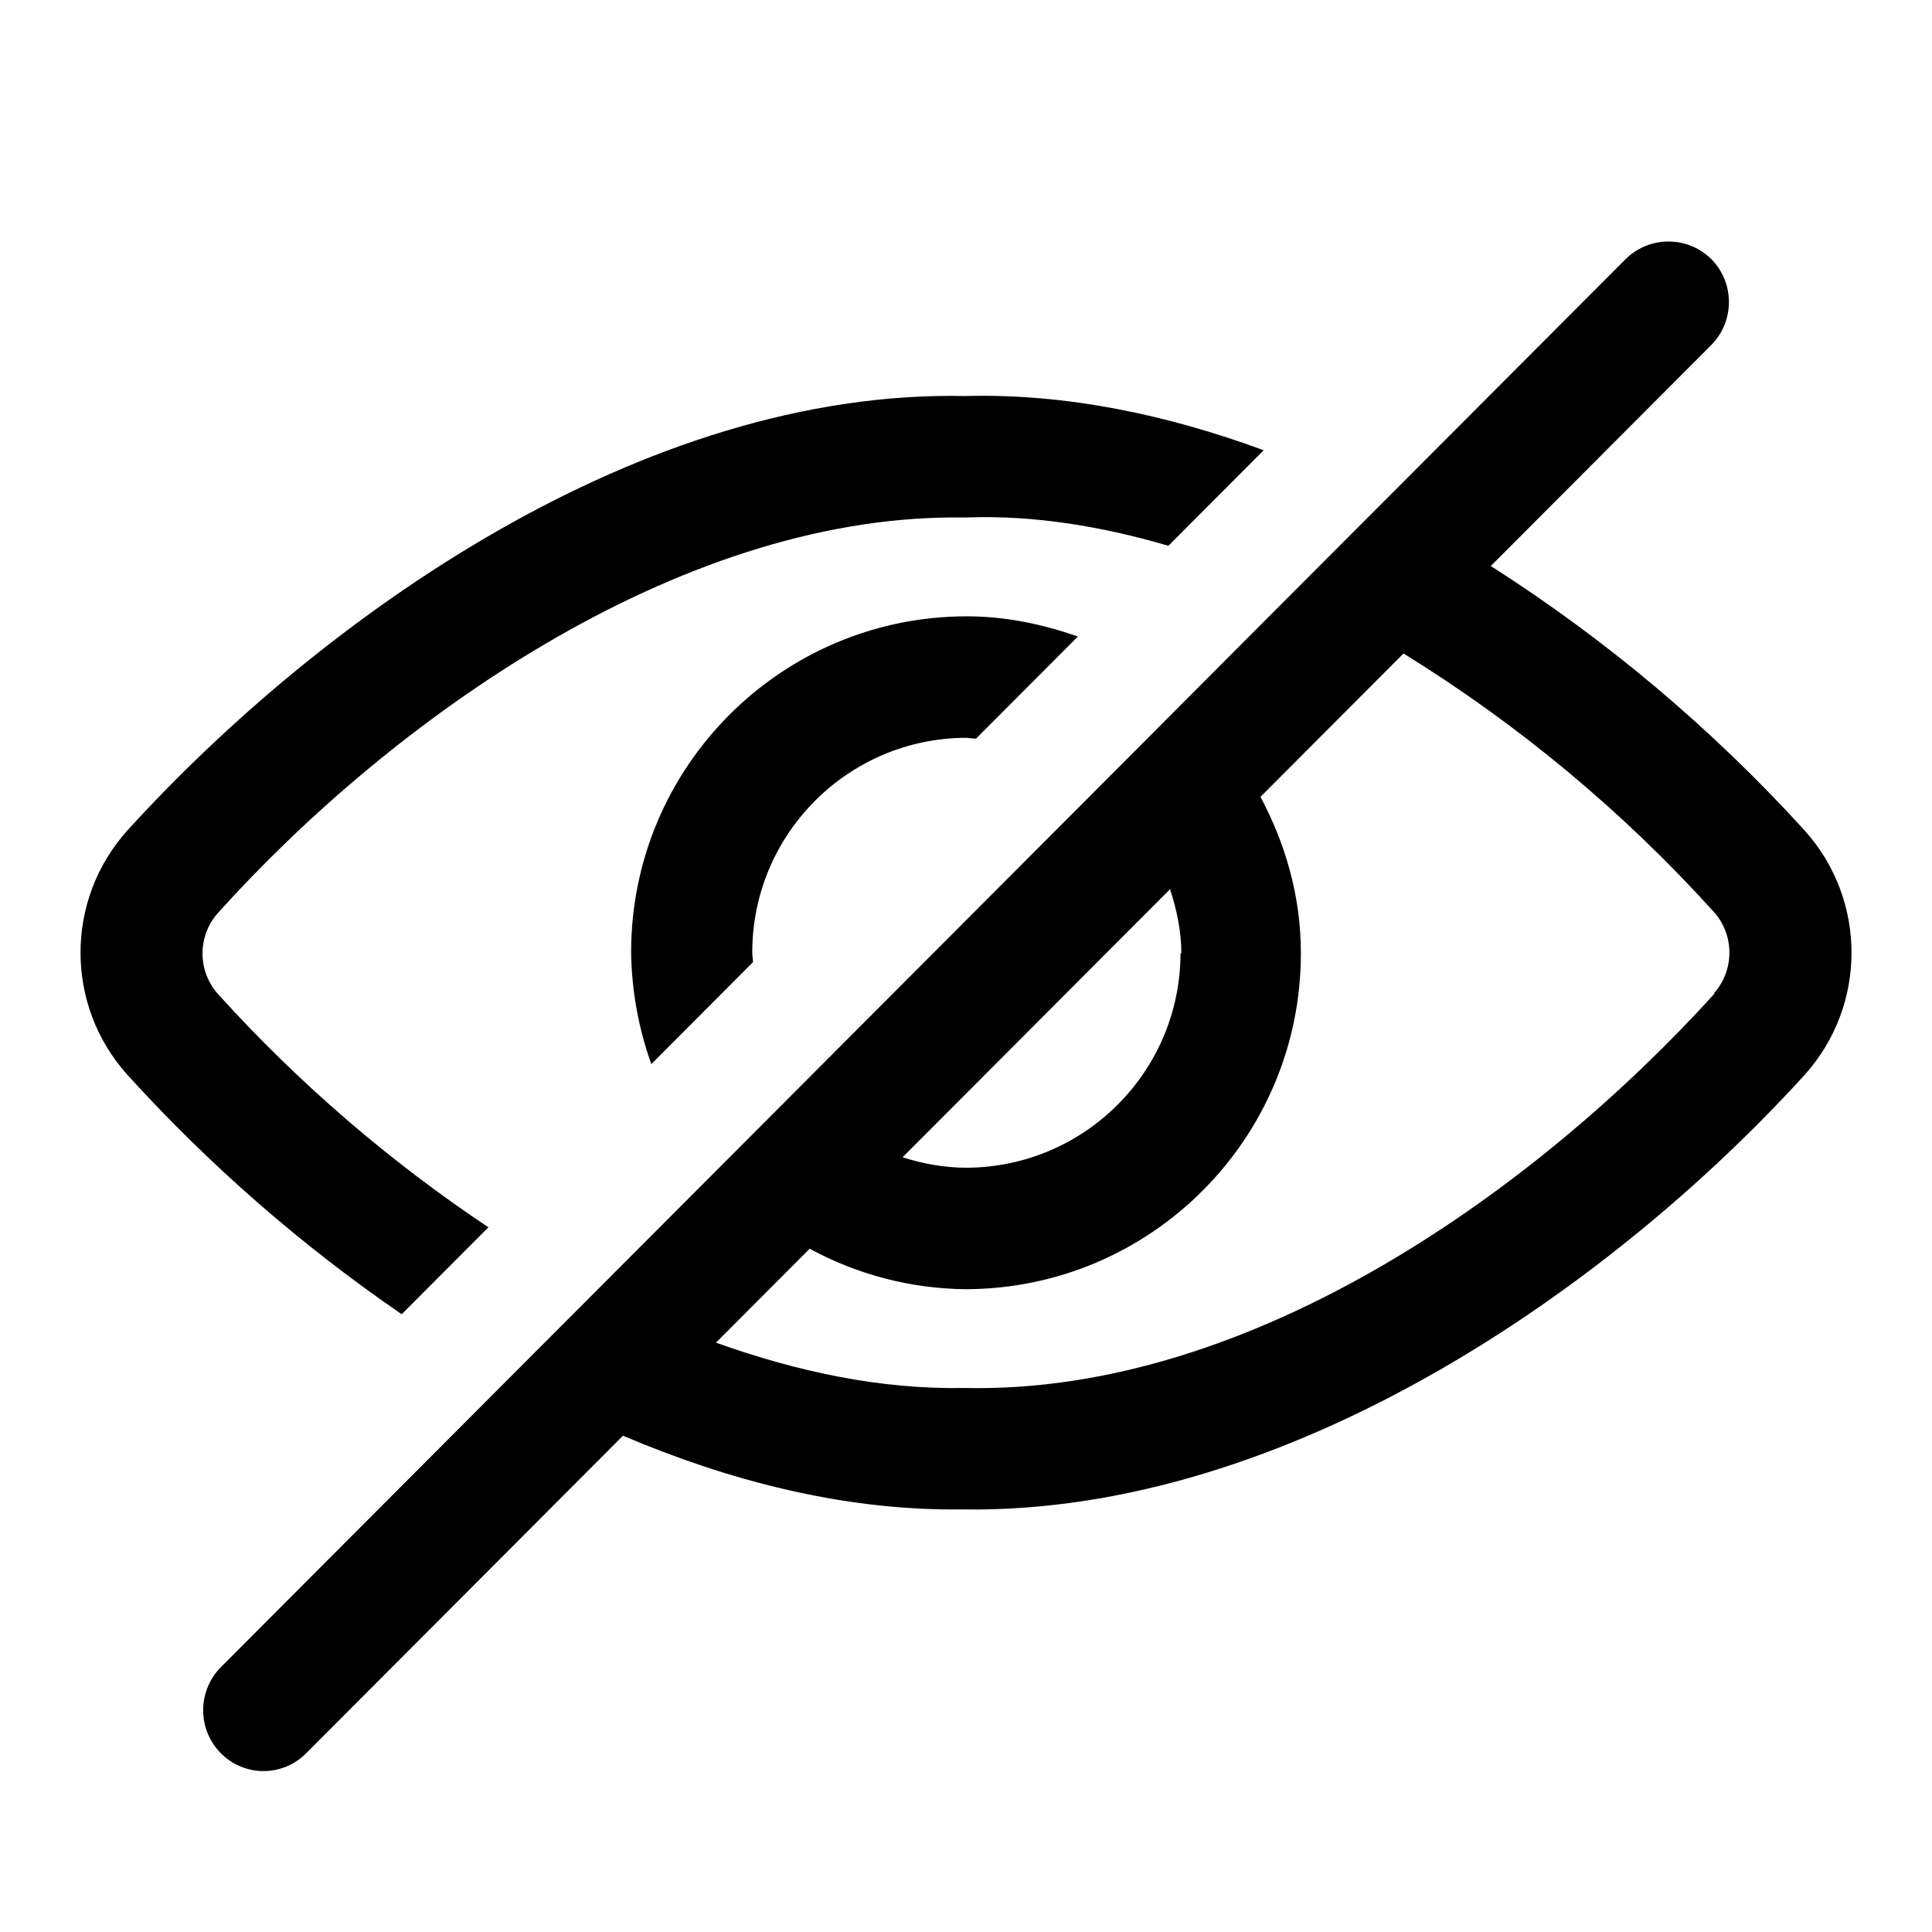
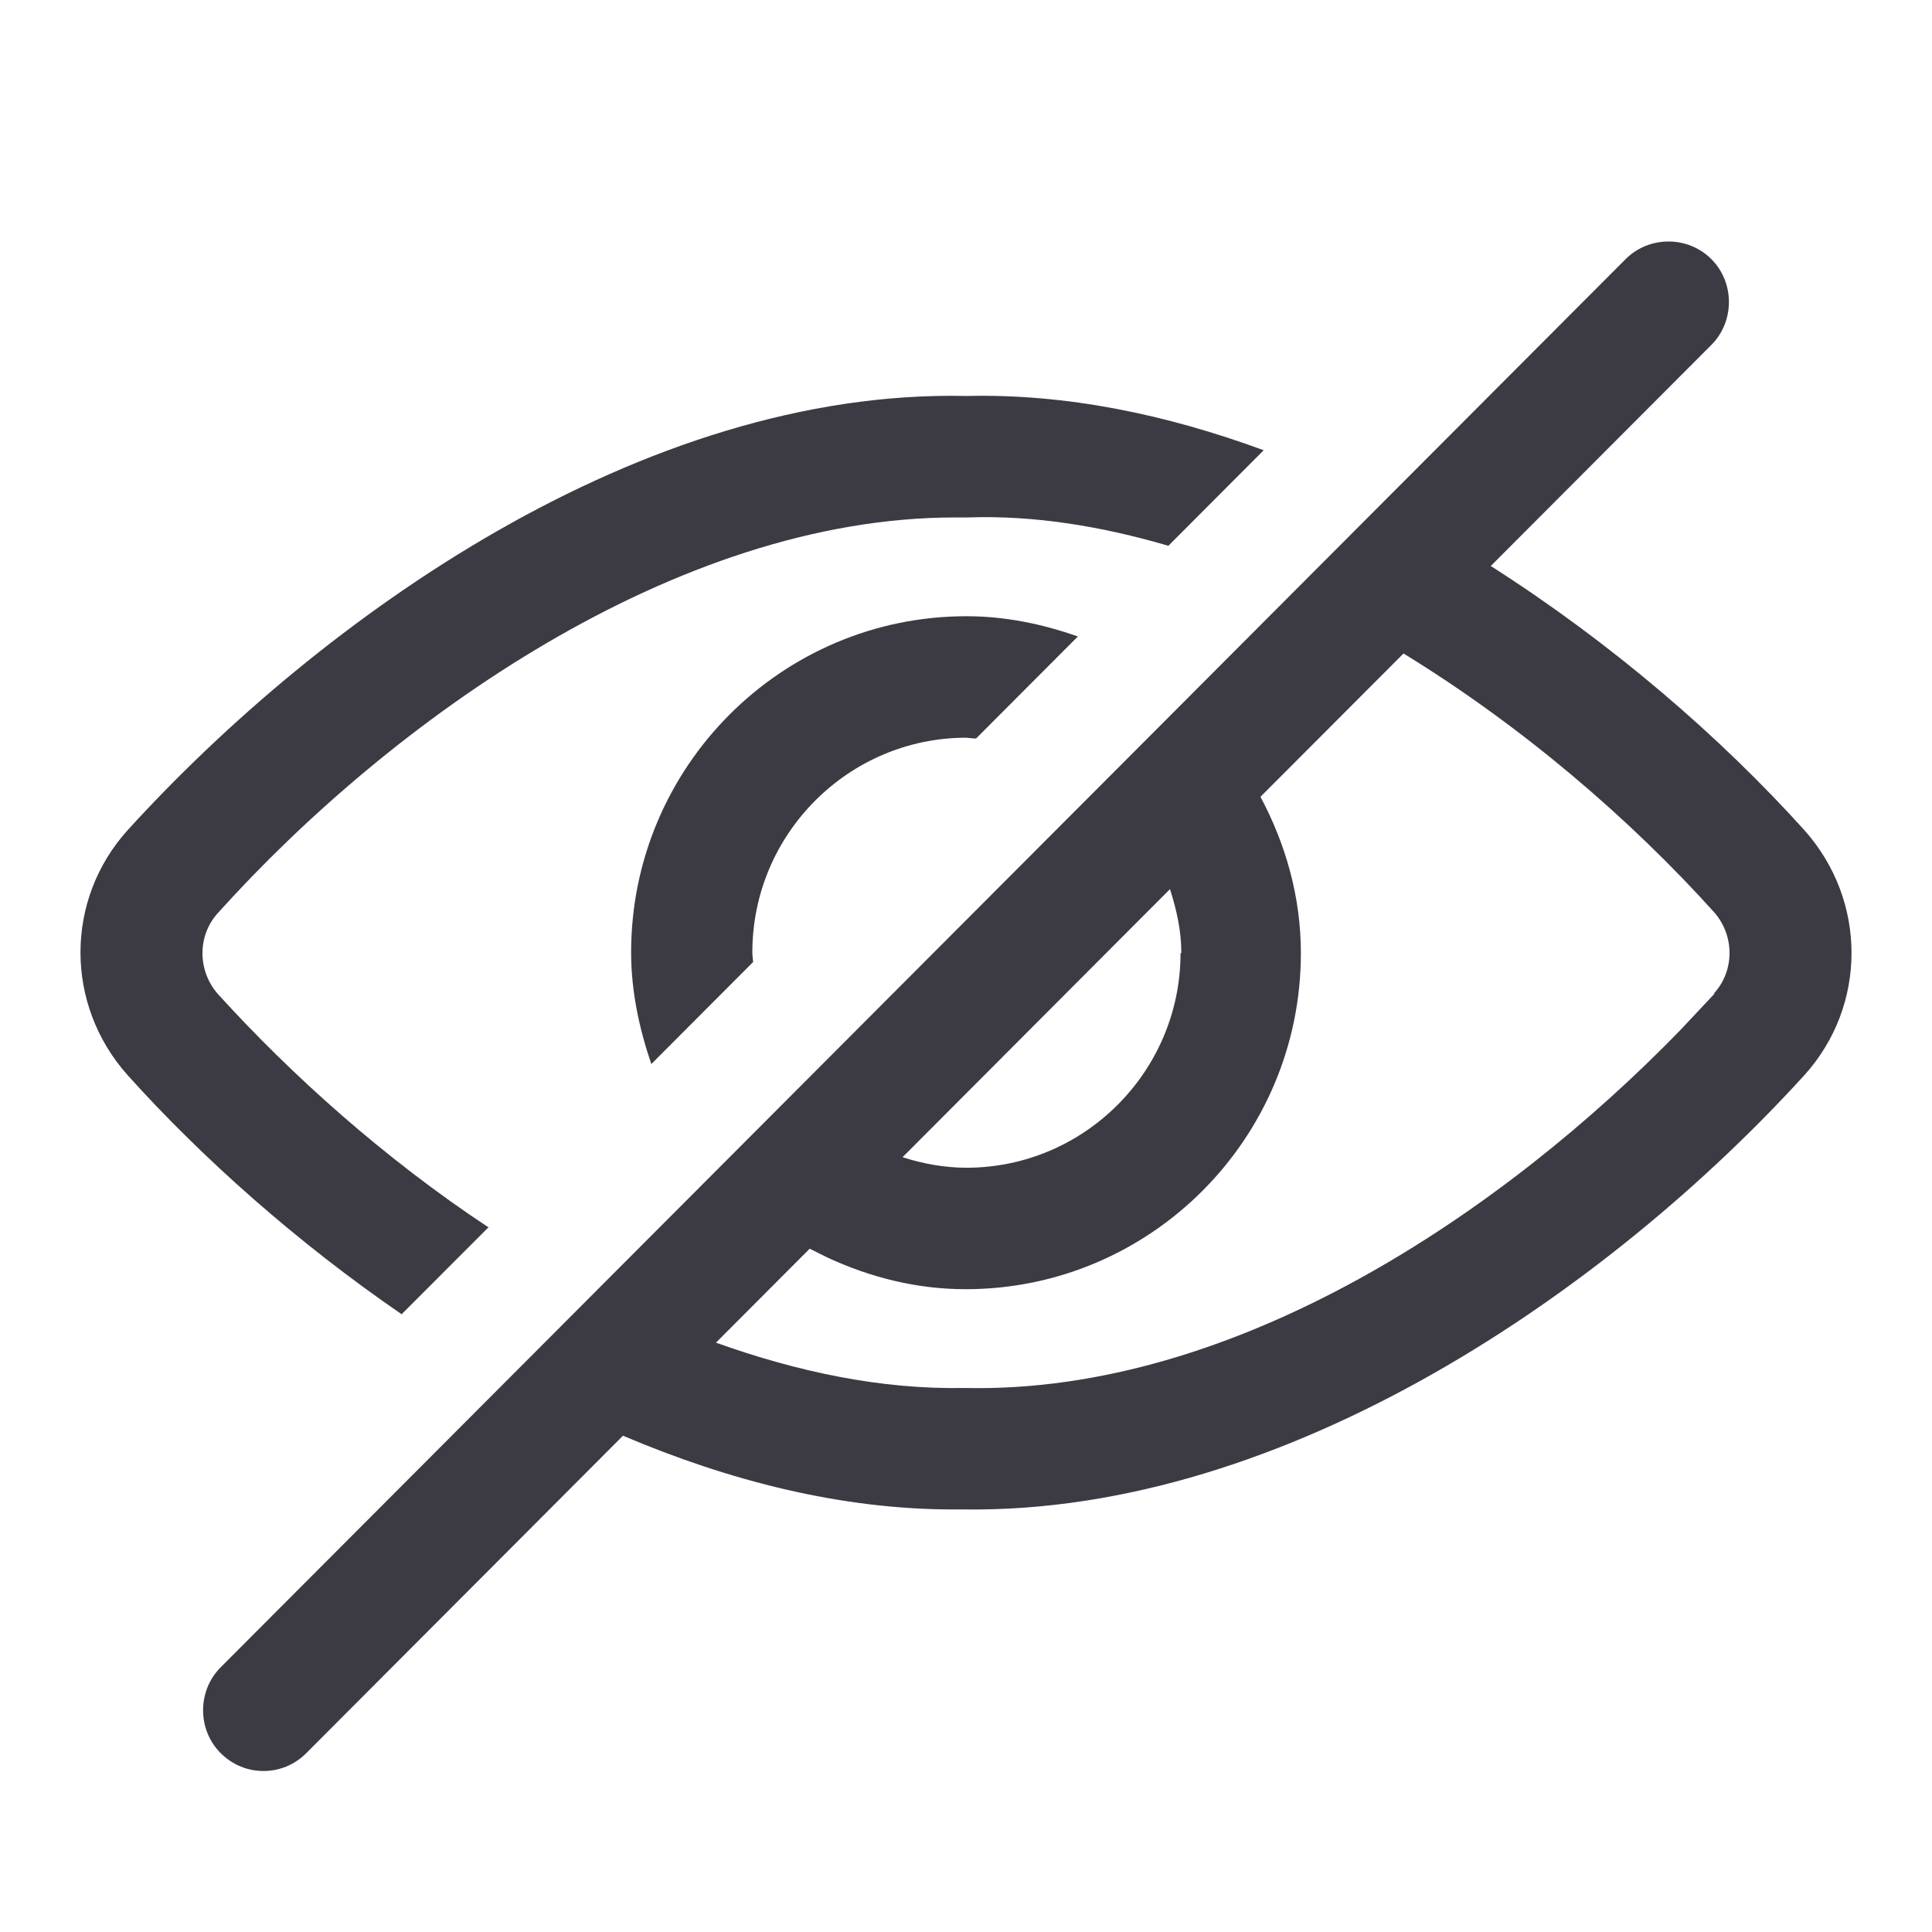
- <svg xmlns="http://www.w3.org/2000/svg" width="24" height="24" fill="none" viewBox="0 0 24 24">
-   <path fill="currentColor" d="M20.194 3.219a.757.757 0 0 1 1.065 0 .76.76 0 0 1 0 1.066l-2.74 2.746a19.3 19.3 0 0 1 3.894 3.28 2.27 2.27 0 0 1 0 3.047c-2.409 2.646-6.414 5.443-10.429 5.393h-.14c-1.394 0-2.78-.353-4.105-.916l-3.934 3.943a.745.745 0 0 1-1.063 0 .76.76 0 0 1 0-1.066l3.572-3.581 1.094-1.096 1.466-1.469L9.937 13.5l3.724-3.732L14.725 8.7l1.335-1.338 1.114-1.116zm-4.536 6.68c.311.583.502 1.237.502 1.94a4.173 4.173 0 0 1-4.165 4.176 4.14 4.14 0 0 1-1.937-.503l-1.164 1.167c1.013.362 2.047.583 3.09.563 3.583.08 7.137-2.495 9.315-4.9h-.01a.76.76 0 0 0 0-1.015 17.8 17.8 0 0 0-3.854-3.209zm-3.653-4.98c1.244-.03 2.489.231 3.693.674L14.514 6.78c-.823-.241-1.666-.382-2.5-.352h-.15c-3.472 0-7.005 2.525-9.153 4.909a.757.757 0 0 0 0 1.015 18 18 0 0 0 3.362 2.898h-.01L4.99 16.326a19.5 19.5 0 0 1-3.402-2.968 2.27 2.27 0 0 1 0-3.048C3.996 7.666 7.98 4.828 12.005 4.92m-.793 9.456c.25.08.522.13.793.13a2.67 2.67 0 0 0 2.66-2.665h.01c0-.282-.06-.544-.14-.795zm.793-6.72c.491 0 .953.1 1.385.251l-1.265 1.268c-.04 0-.12-.01-.12-.01a2.667 2.667 0 0 0-2.66 2.666c0 .04.01.115.01.12l-1.264 1.268a4.3 4.3 0 0 1-.251-1.388 4.173 4.173 0 0 1 4.165-4.175" />
+ <svg xmlns="http://www.w3.org/2000/svg" width="24" height="24" viewBox="0 0 24 24" fill="none">
+   <path fill-rule="evenodd" clip-rule="evenodd" d="M20.194 3.219C20.485 2.927 20.968 2.927 21.259 3.219C21.55 3.51 21.55 3.993 21.259 4.285L18.519 7.031C20.034 7.997 21.379 9.164 22.413 10.311C23.196 11.186 23.196 12.493 22.413 13.358C20.004 16.004 15.999 18.801 11.984 18.751H11.845C10.45 18.751 9.064 18.398 7.739 17.835L3.805 21.778C3.654 21.929 3.464 22 3.273 22C3.083 22 2.892 21.929 2.741 21.778C2.45 21.487 2.45 21.004 2.741 20.712L20.194 3.219ZM15.658 9.898C15.969 10.482 16.16 11.136 16.16 11.84C16.16 14.143 14.293 16.015 11.995 16.015C11.389 16.015 10.813 15.869 10.282 15.623L10.058 15.512L8.894 16.679C9.907 17.041 10.941 17.262 11.984 17.242C15.344 17.318 18.677 15.059 20.875 12.795L21.299 12.343H21.289C21.55 12.061 21.55 11.619 21.289 11.327C20.265 10.191 18.93 9.034 17.435 8.118L15.658 9.898ZM11.212 14.375C11.463 14.456 11.734 14.506 12.005 14.506C13.47 14.506 14.665 13.309 14.665 11.84H14.675C14.675 11.558 14.614 11.296 14.534 11.045L11.212 14.375Z" fill="#3C3B44" />
+   <path d="M12.005 4.919C13.249 4.889 14.494 5.15 15.698 5.593L14.514 6.78C13.691 6.539 12.848 6.398 12.015 6.428H11.864C8.392 6.428 4.859 8.953 2.711 11.337C2.45 11.618 2.45 12.061 2.711 12.353C3.624 13.358 4.779 14.395 6.073 15.25H6.064L4.989 16.326C3.685 15.431 2.51 14.384 1.587 13.358C0.804 12.483 0.804 11.176 1.587 10.311C3.996 7.665 7.98 4.829 12.005 4.919Z" fill="#3C3B44" />
+   <path d="M12.005 7.655C12.497 7.655 12.958 7.755 13.39 7.906L12.125 9.174C12.085 9.174 12.005 9.164 12.005 9.164C10.54 9.164 9.346 10.361 9.346 11.83C9.346 11.869 9.355 11.945 9.356 11.95L8.091 13.218C7.94 12.775 7.84 12.313 7.84 11.83C7.84 9.527 9.707 7.655 12.005 7.655Z" fill="#3C3B44" />
</svg>
